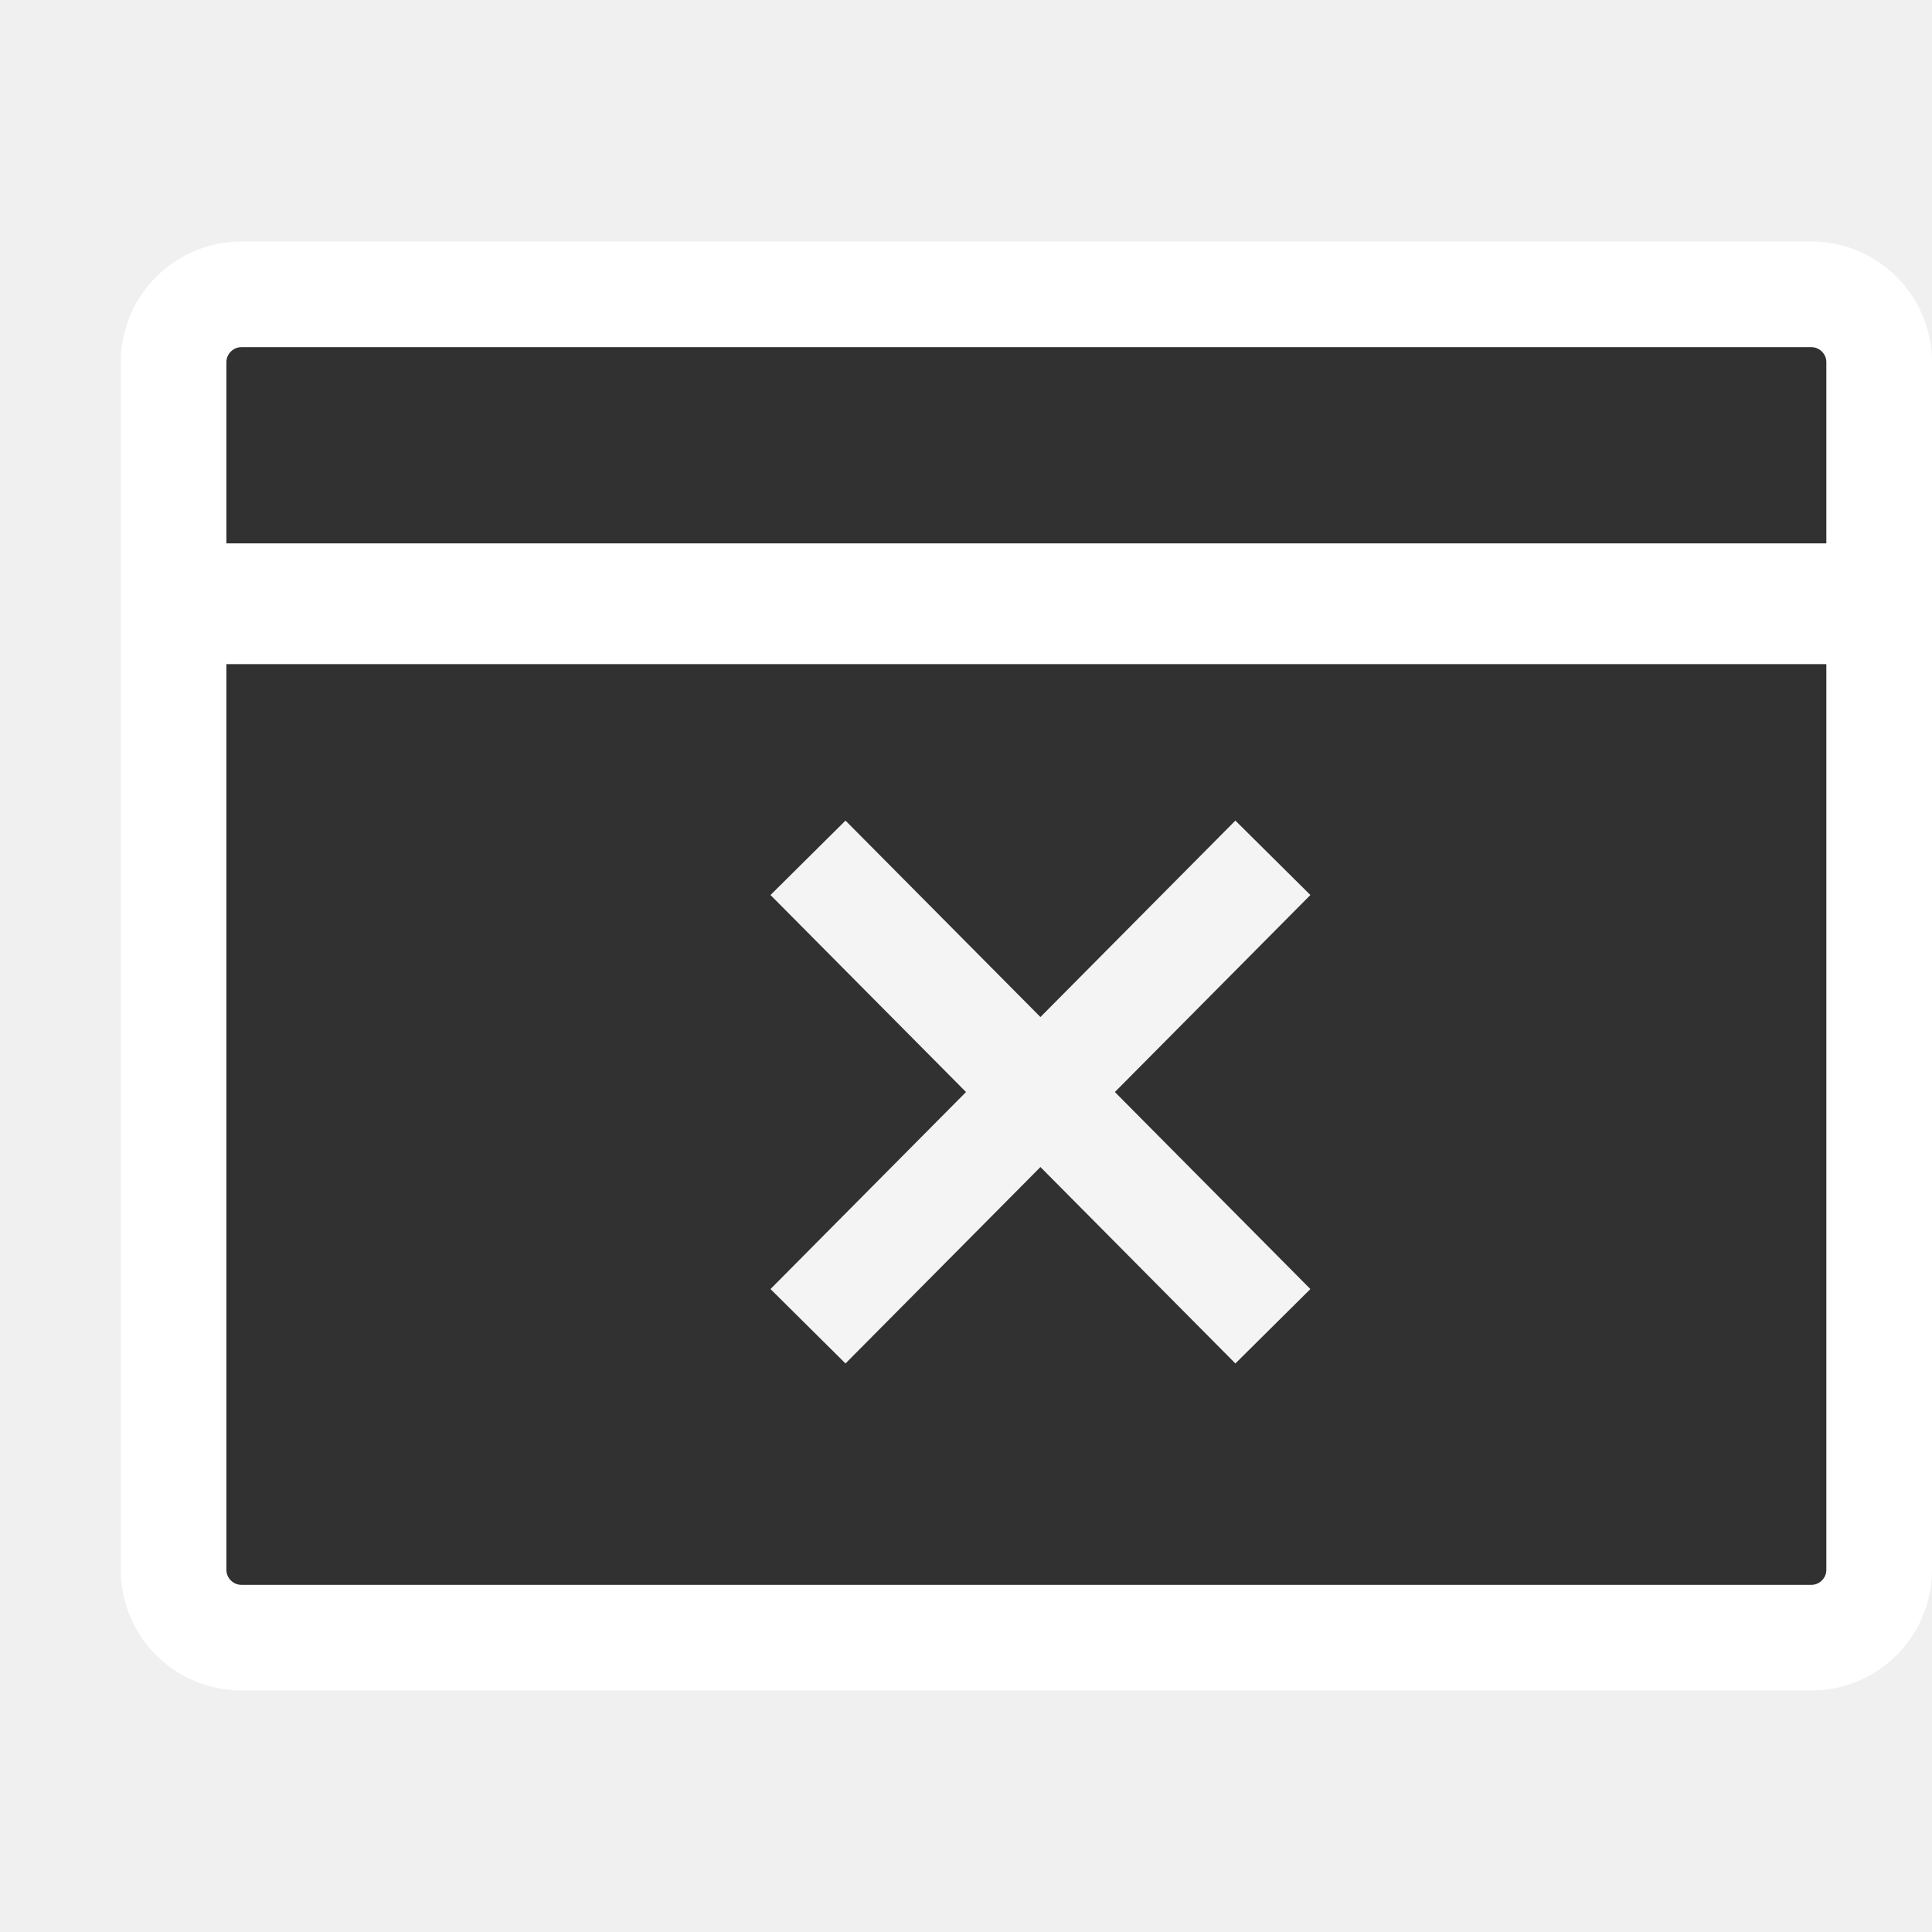
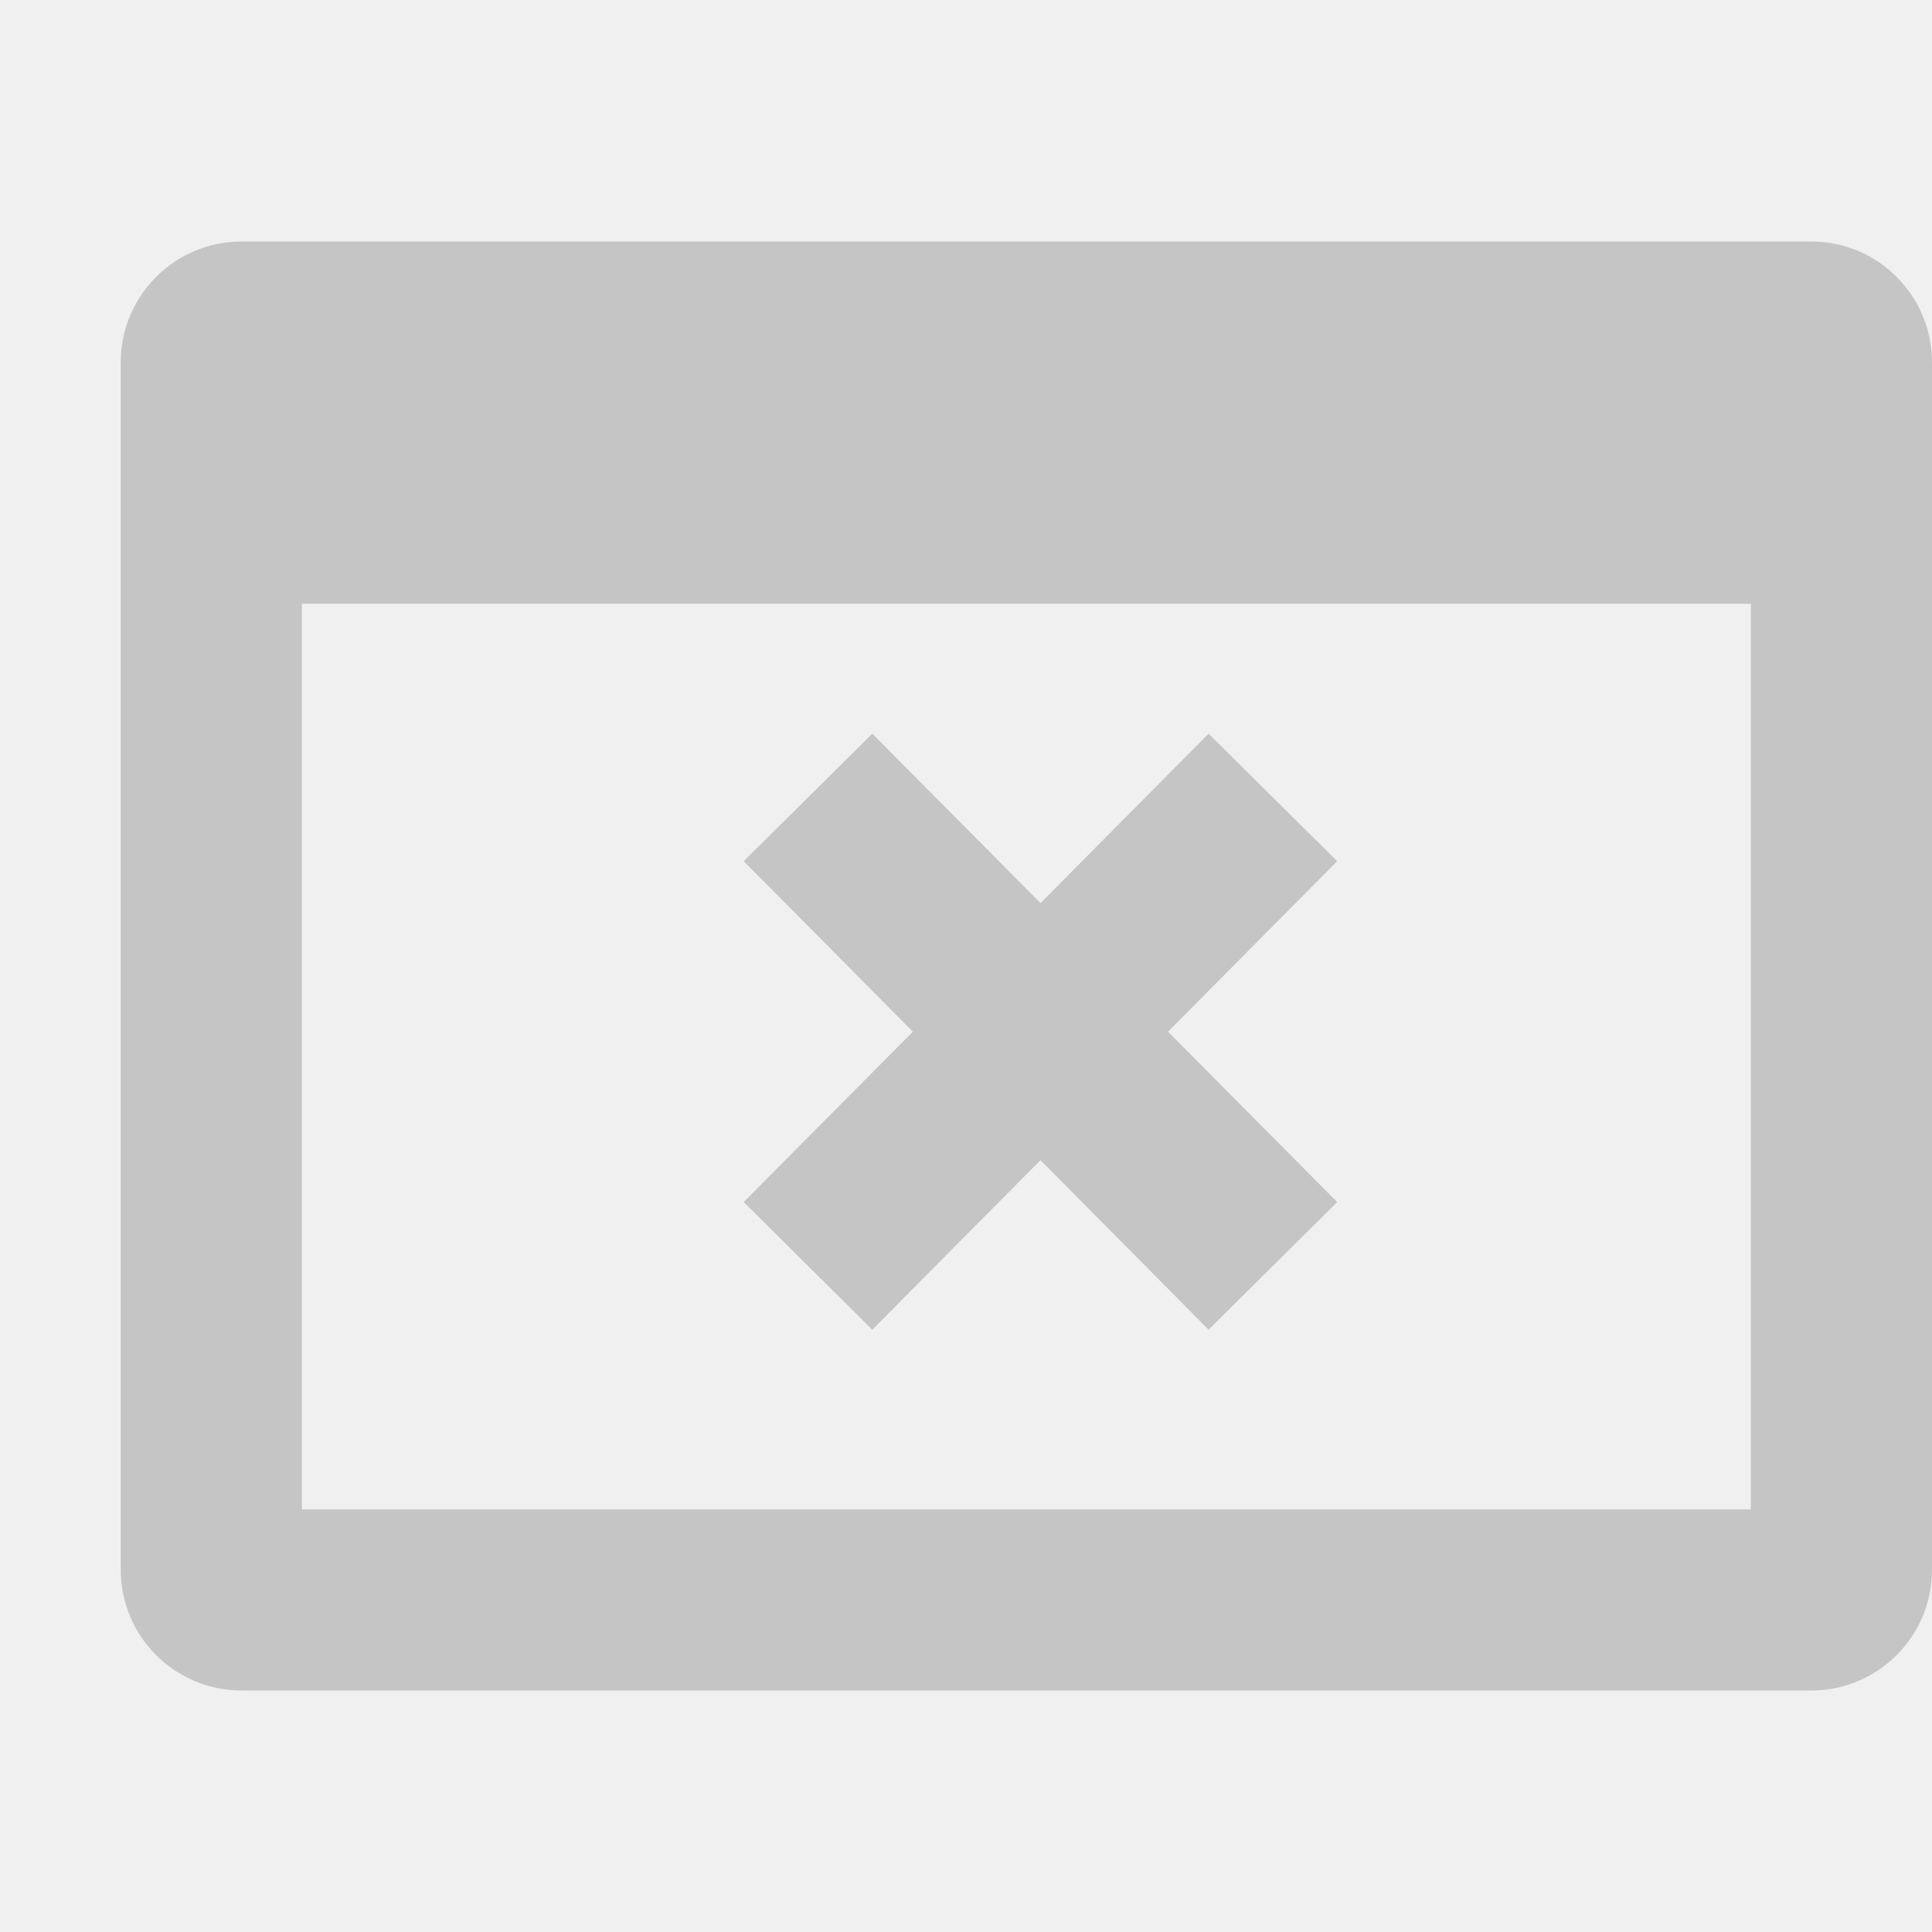
- <svg xmlns="http://www.w3.org/2000/svg" width="32" height="32" viewBox="0 0 32 32" fill="none">
-   <path d="M4 4.875H30C30.621 4.875 31.125 5.379 31.125 6V26C31.125 26.621 30.621 27.125 30 27.125H4C3.379 27.125 2.875 26.621 2.875 26V6C2.875 5.379 3.379 4.875 4 4.875Z" fill="#313131" stroke="white" stroke-width="1.75" />
-   <path d="M3.143 10L31 10" stroke="white" stroke-width="2" />
-   <path d="M13.383 21.967L21.083 14.208" stroke="#F4F4F4" stroke-width="1.75" stroke-miterlimit="1" stroke-linejoin="bevel" />
-   <path d="M13.383 14.208L21.083 21.967" stroke="#F4F4F4" stroke-width="1.75" stroke-miterlimit="1" stroke-linejoin="bevel" />
+ <svg xmlns="http://www.w3.org/2000/svg" width="16" height="16" viewBox="0 0 16 16" fill="none">
+   <path fill-rule="evenodd" clip-rule="evenodd" d="M2.5 5V12.5H14.5V5L2.5 5ZM1 3C1 2.448 1.448 2 2 2H15C15.552 2 16 2.448 16 3V13C16 13.552 15.552 14 15 14H2C1.448 14 1 13.552 1 13V3Z" fill="#C5C5C5" />
+   <path fill-rule="evenodd" clip-rule="evenodd" d="M9.673 8.544L11.074 7.132L10.009 6.076L8.617 7.479L7.224 6.076L6.159 7.132L7.56 8.544L6.159 9.955L7.224 11.012L8.617 9.608L10.009 11.012L11.074 9.955L9.673 8.544Z" fill="#C5C5C5" />
</svg>
